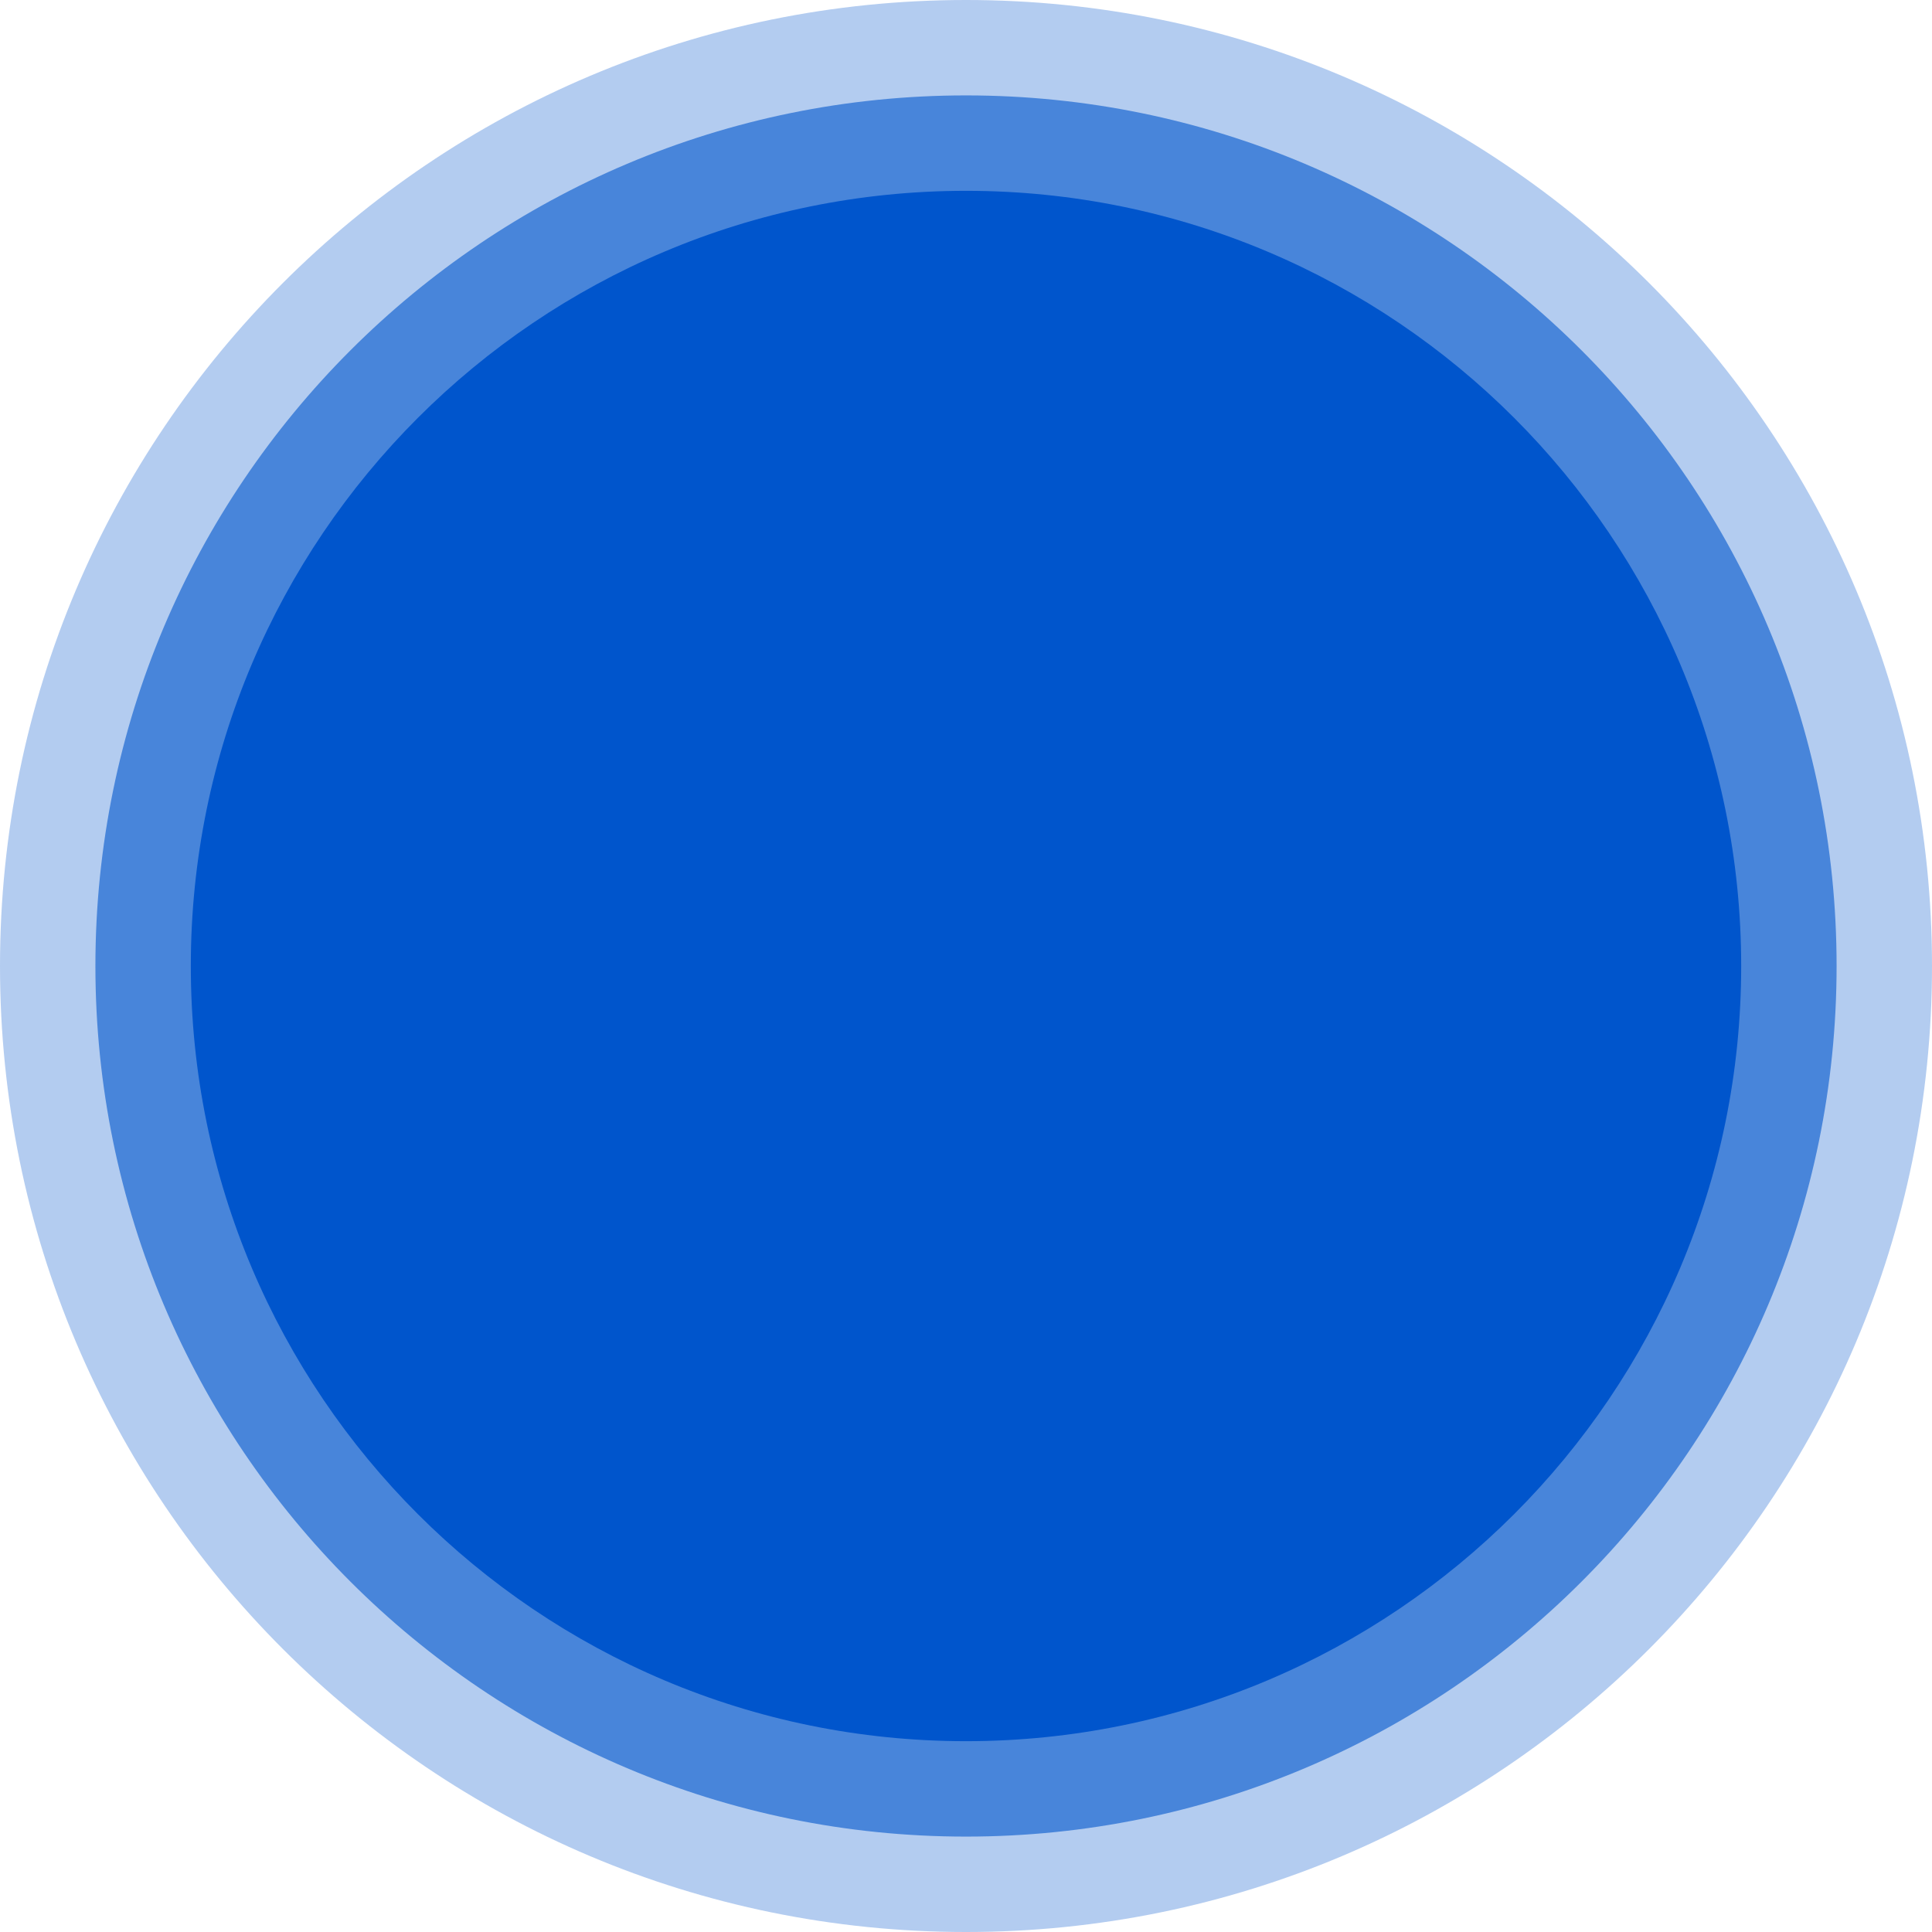
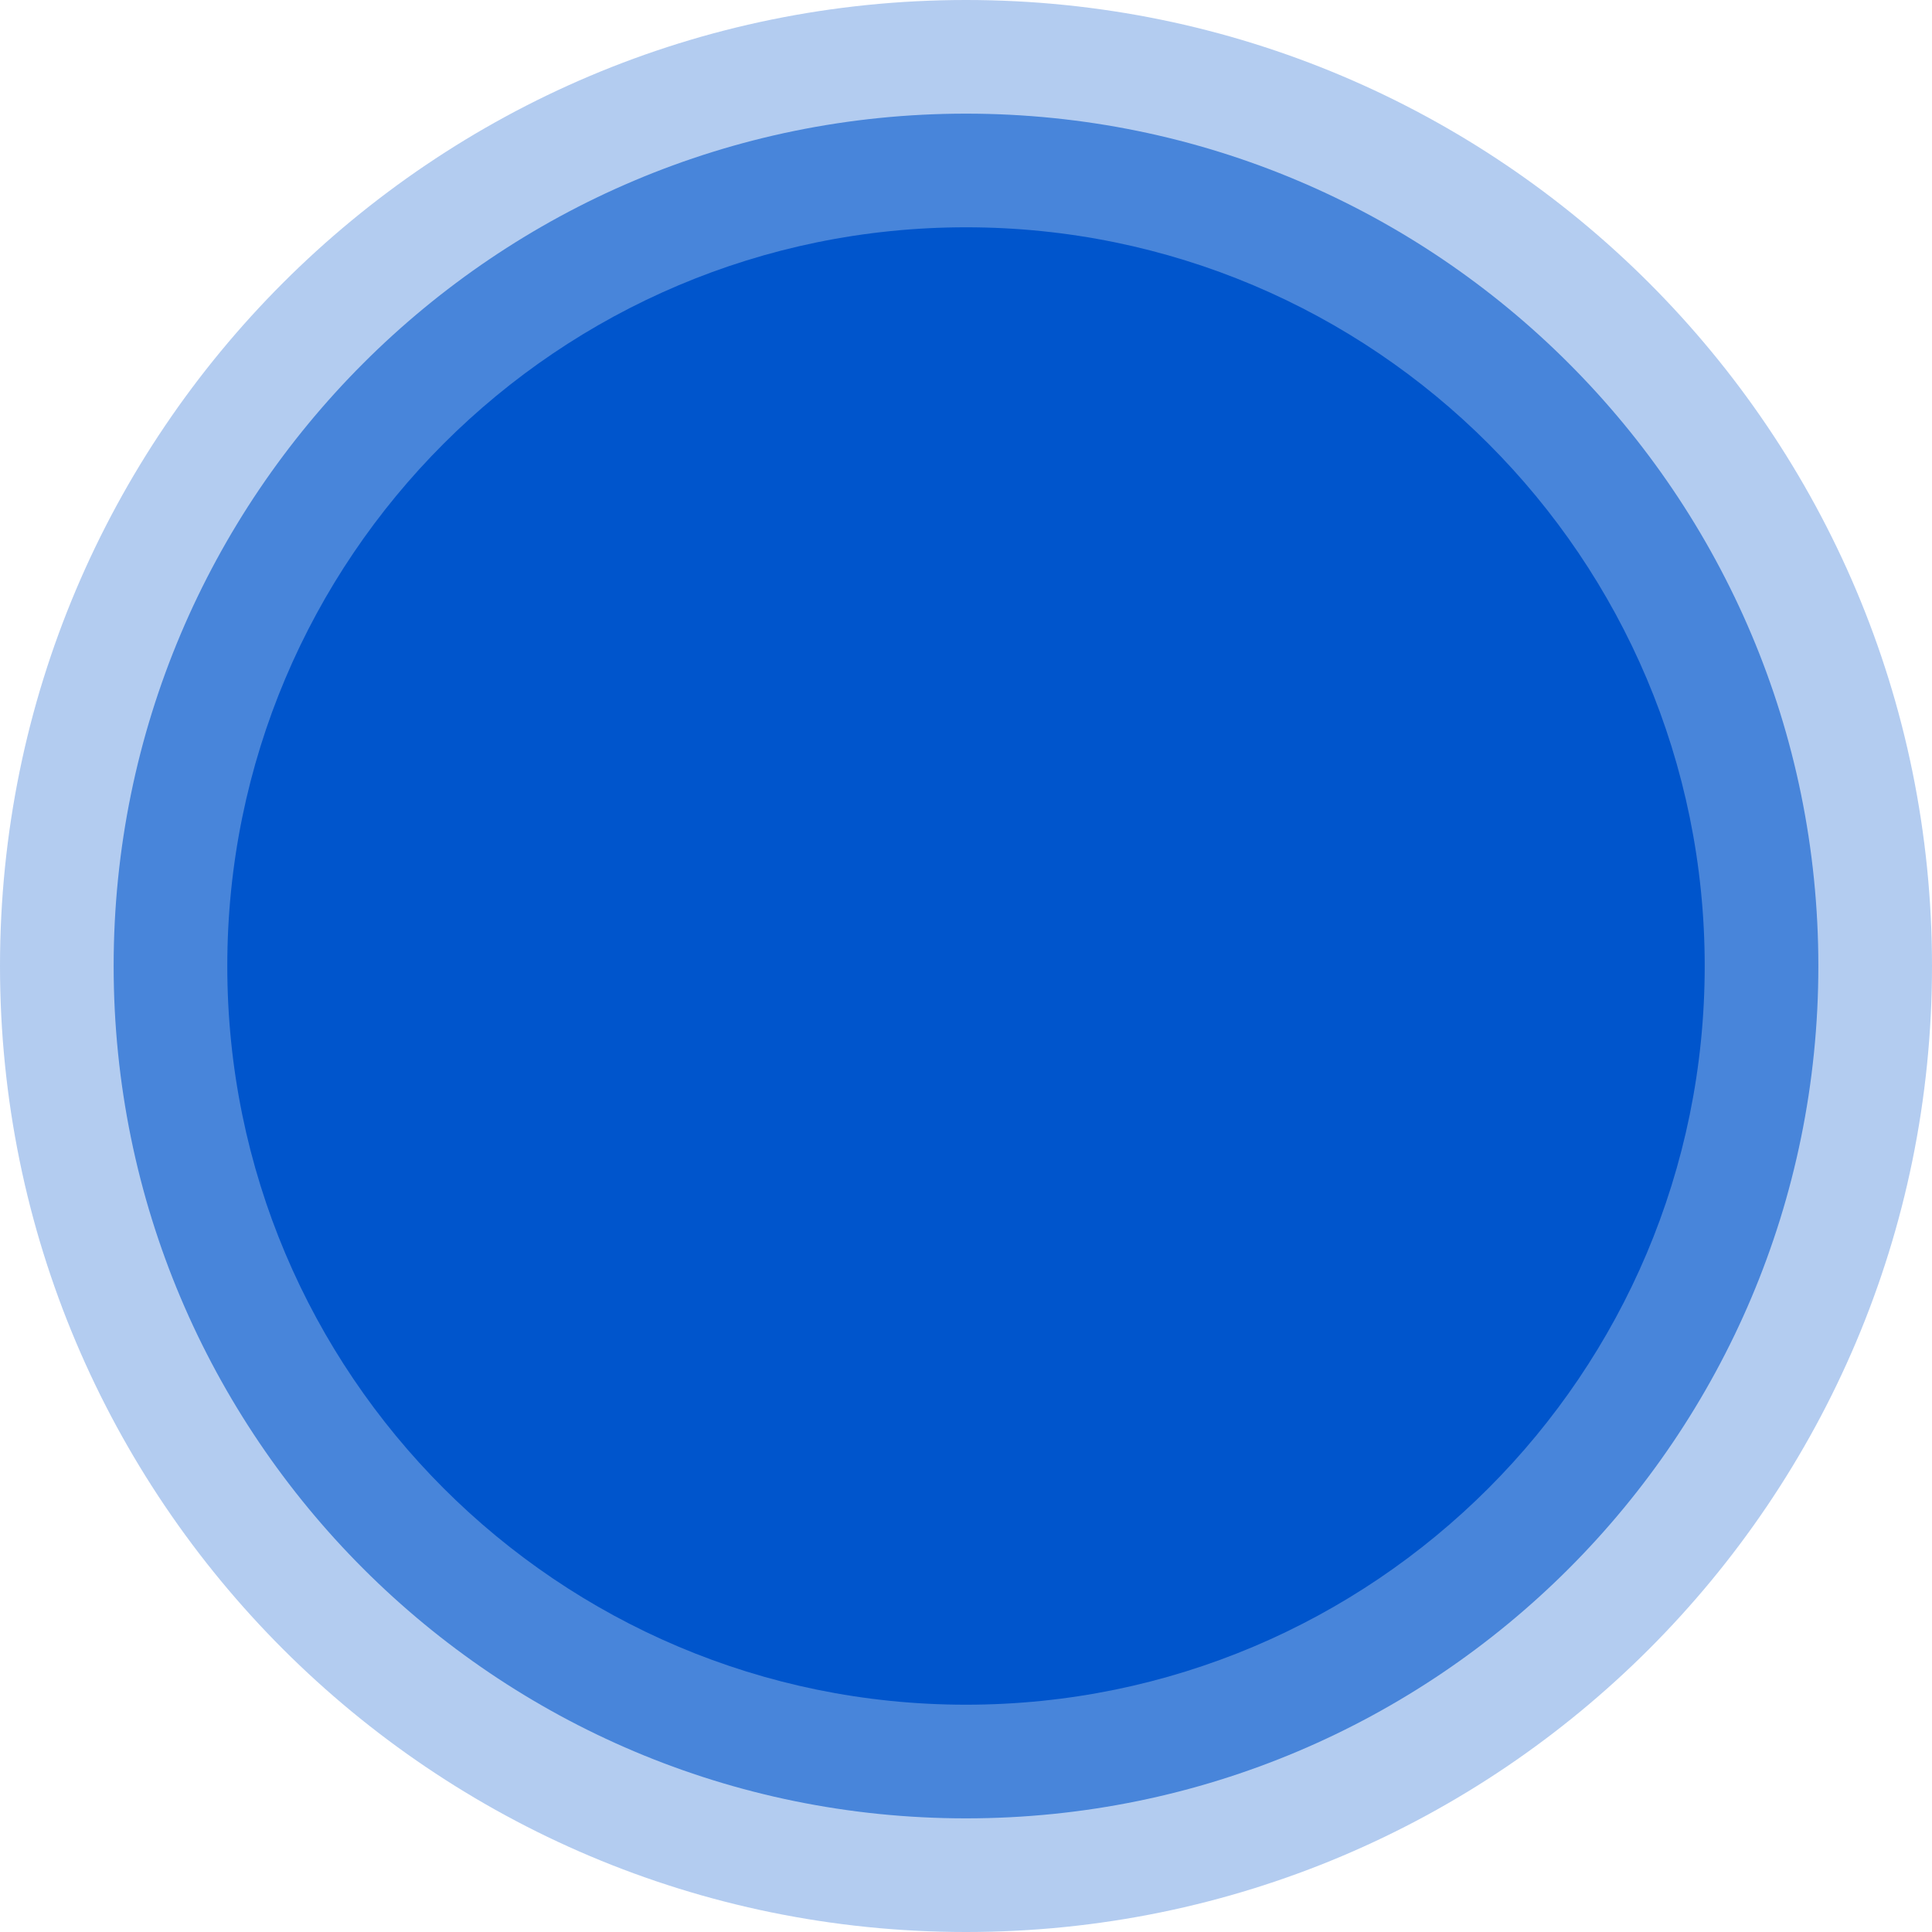
- <svg xmlns="http://www.w3.org/2000/svg" width="81" height="81" viewBox="0 0 81 81" fill="none">
-   <rect width="81" height="81" rx="40.5" fill="#0055CC" fill-opacity="0.3" />
-   <rect x="4" y="4" width="73" height="73" rx="36.5" fill="#0055CC" fill-opacity="0.6" />
-   <rect x="8" y="8" width="65" height="65" rx="32.5" fill="#0055CC" />
+ <svg xmlns="http://www.w3.org/2000/svg" width="68" height="68" viewBox="0 0 68 68" fill="none">
+   <rect width="68" height="68" rx="34" fill="#0055CC" fill-opacity="0.3" />
+   <rect x="4" y="4" width="60" height="60" rx="30" fill="#0055CC" fill-opacity="0.6" />
+   <rect x="8" y="8" width="52" height="52" rx="26" fill="#0055CC" />
</svg>
